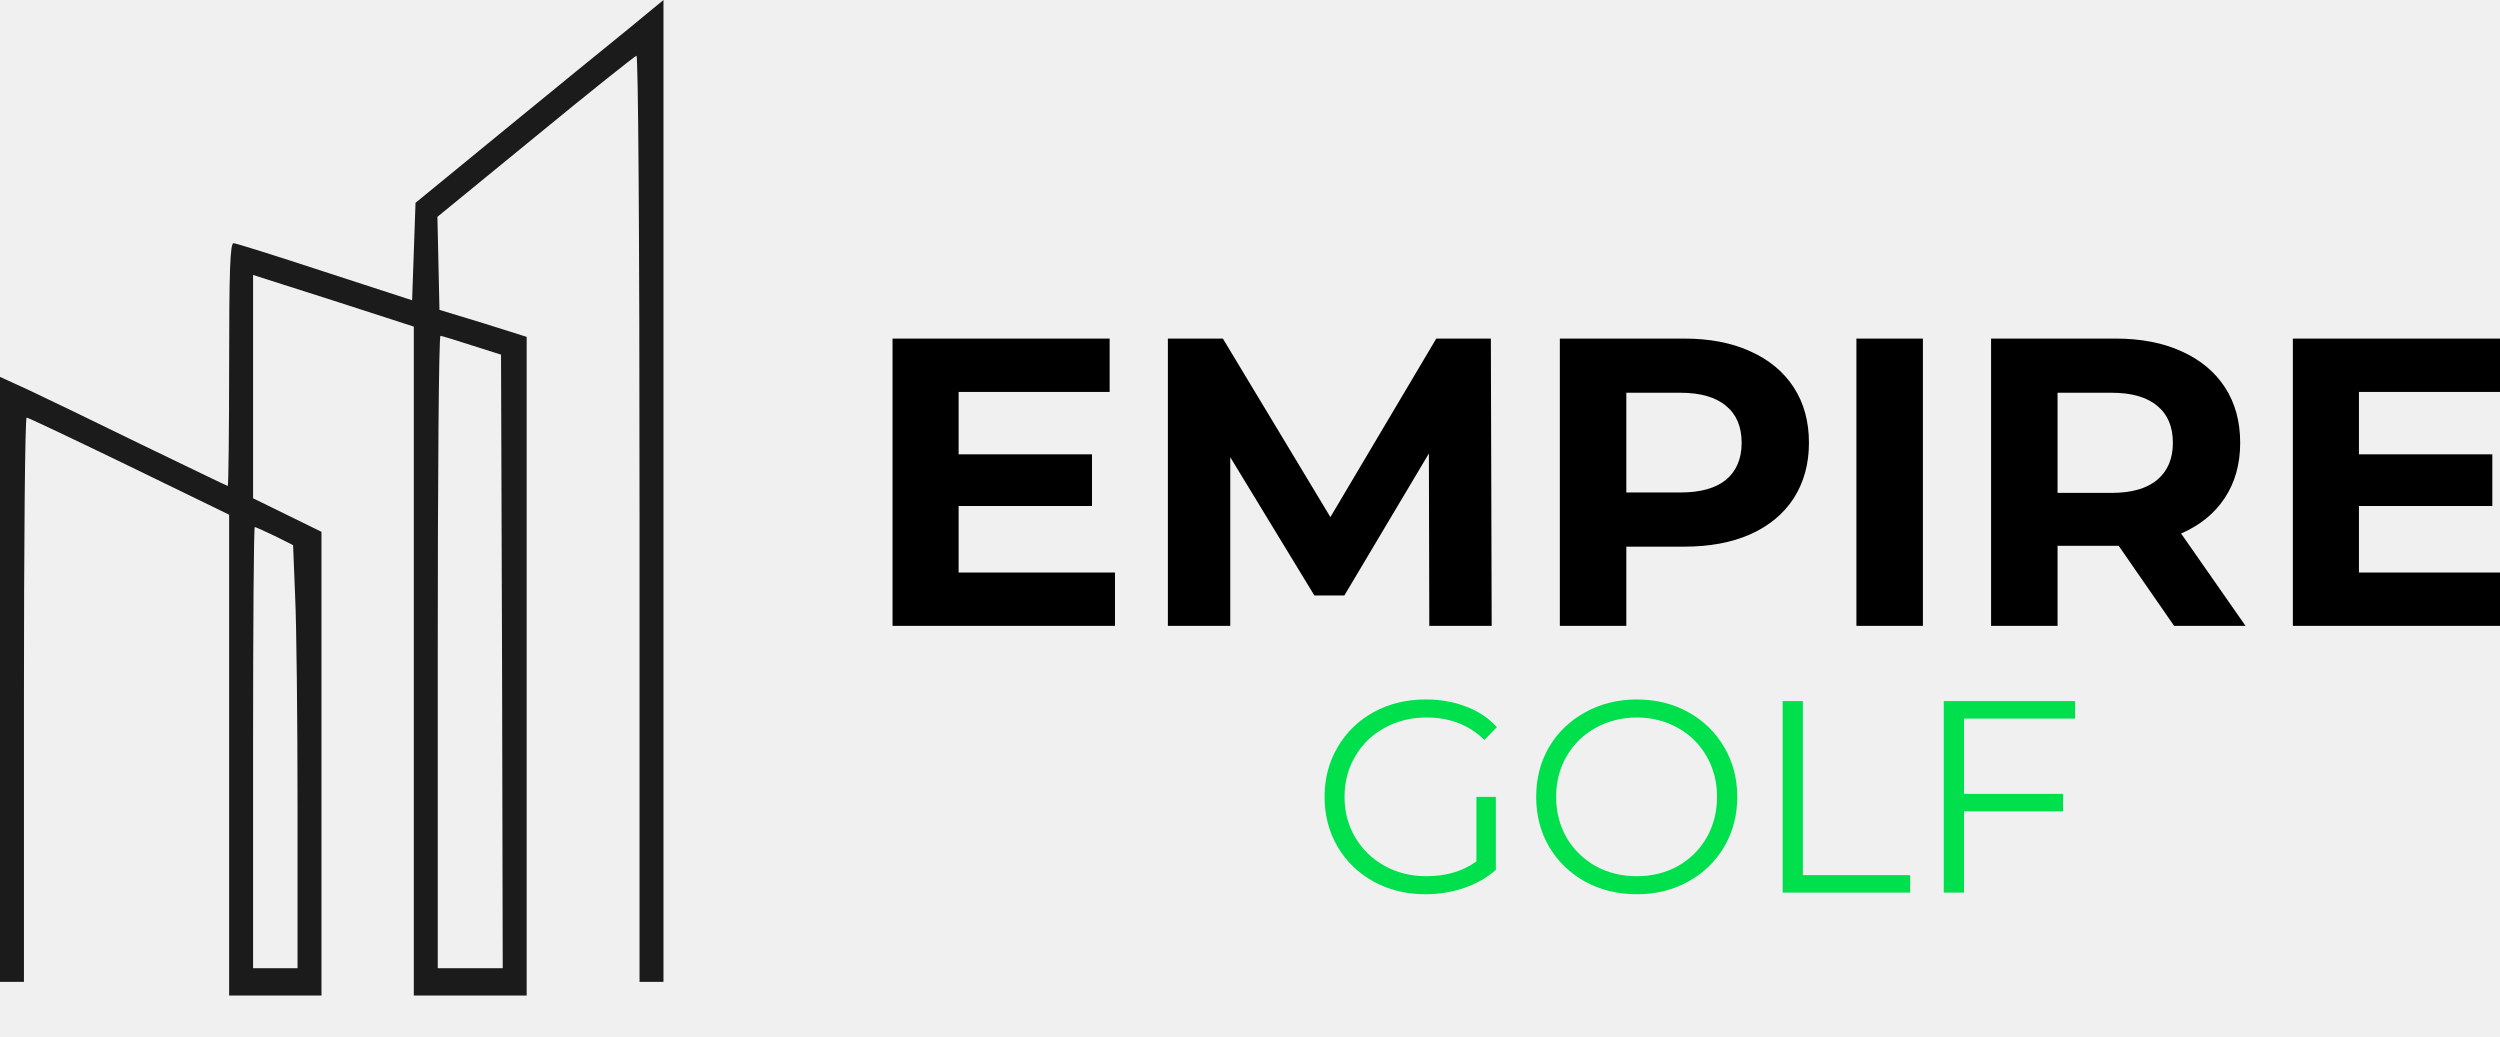
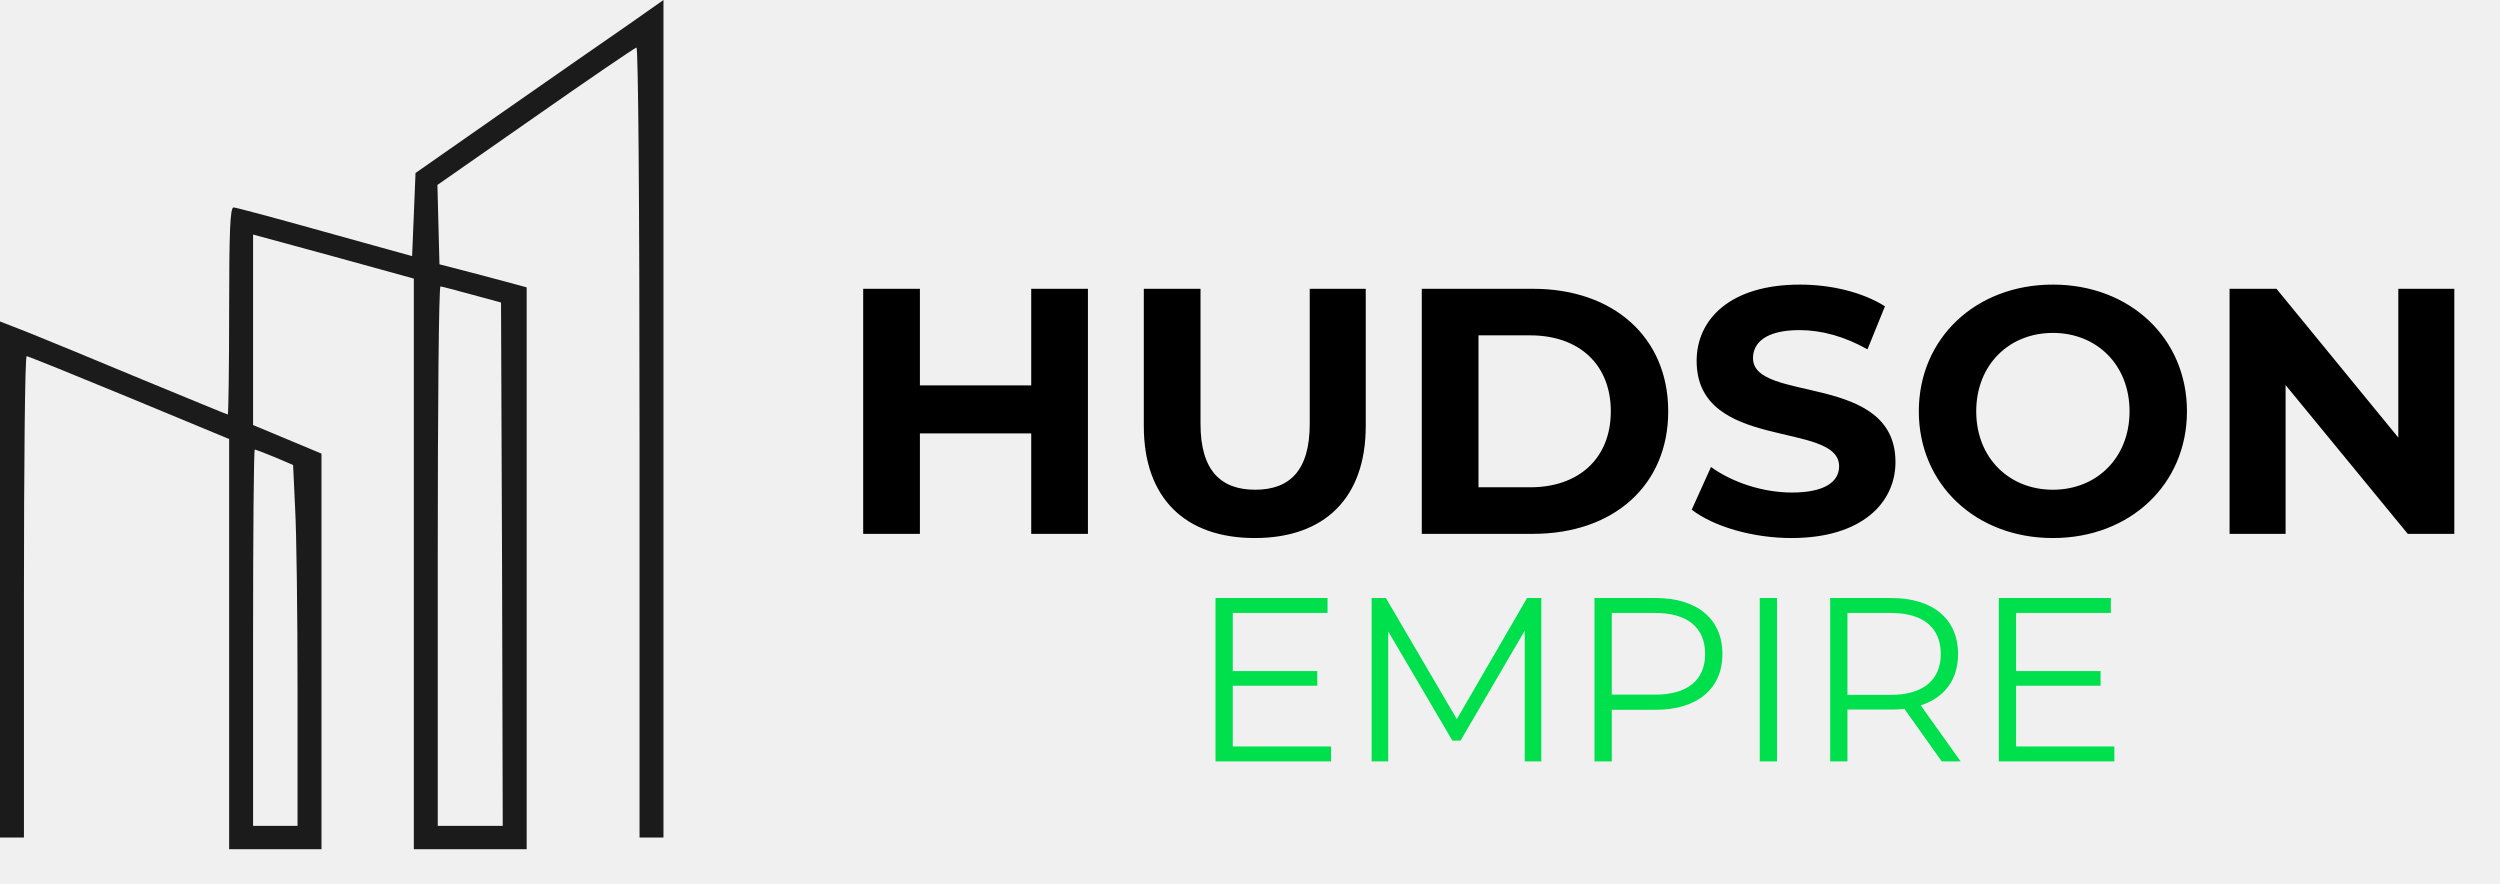
- <svg xmlns="http://www.w3.org/2000/svg" width="731" height="303" viewBox="0 0 731 303" fill="none">
+ <svg xmlns="http://www.w3.org/2000/svg" width="857" height="303" viewBox="0 0 857 303" fill="none">
  <g clip-path="url(#clip0)">
-     <path d="M431.701 233H437.381V254.36C434.767 256.653 431.674 258.413 428.101 259.64C424.527 260.867 420.767 261.48 416.821 261.48C411.221 261.48 406.181 260.253 401.701 257.8C397.221 255.347 393.701 251.96 391.141 247.64C388.581 243.267 387.301 238.387 387.301 233C387.301 227.613 388.581 222.76 391.141 218.44C393.701 214.067 397.221 210.653 401.701 208.2C406.181 205.747 411.247 204.52 416.901 204.52C421.167 204.52 425.087 205.213 428.661 206.6C432.234 207.933 435.247 209.933 437.701 212.6L434.021 216.36C429.594 211.987 423.967 209.8 417.141 209.8C412.607 209.8 408.501 210.813 404.821 212.84C401.194 214.813 398.341 217.587 396.261 221.16C394.181 224.68 393.141 228.627 393.141 233C393.141 237.373 394.181 241.32 396.261 244.84C398.341 248.36 401.194 251.133 404.821 253.16C408.447 255.187 412.527 256.2 417.061 256.2C422.821 256.2 427.701 254.76 431.701 251.88V233ZM478.616 261.48C473.069 261.48 468.029 260.253 463.496 257.8C459.016 255.293 455.496 251.88 452.936 247.56C450.429 243.24 449.176 238.387 449.176 233C449.176 227.613 450.429 222.76 452.936 218.44C455.496 214.12 459.016 210.733 463.496 208.28C468.029 205.773 473.069 204.52 478.616 204.52C484.162 204.52 489.149 205.747 493.576 208.2C498.056 210.653 501.576 214.067 504.136 218.44C506.696 222.76 507.976 227.613 507.976 233C507.976 238.387 506.696 243.267 504.136 247.64C501.576 251.96 498.056 255.347 493.576 257.8C489.149 260.253 484.162 261.48 478.616 261.48ZM478.616 256.2C483.042 256.2 487.042 255.213 490.616 253.24C494.189 251.213 496.989 248.44 499.016 244.92C501.042 241.347 502.056 237.373 502.056 233C502.056 228.627 501.042 224.68 499.016 221.16C496.989 217.587 494.189 214.813 490.616 212.84C487.042 210.813 483.042 209.8 478.616 209.8C474.189 209.8 470.162 210.813 466.536 212.84C462.962 214.813 460.136 217.587 458.056 221.16C456.029 224.68 455.016 228.627 455.016 233C455.016 237.373 456.029 241.347 458.056 244.92C460.136 248.44 462.962 251.213 466.536 253.24C470.162 255.213 474.189 256.2 478.616 256.2ZM521.245 205H527.165V255.88H558.525V261H521.245V205ZM574.274 210.12V232.12H603.234V237.24H574.274V261H568.354V205H606.754V210.12H574.274Z" fill="#00E04C" />
-     <path d="M326.02 167.4V183H260.98V99H324.46V114.6H280.3V132.84H319.3V147.96H280.3V167.4H326.02ZM417.927 183L417.807 132.6L393.087 174.12H384.327L359.727 133.68V183H341.487V99H357.567L389.007 151.2L419.967 99H435.927L436.167 183H417.927ZM492.457 99C499.897 99 506.337 100.24 511.777 102.72C517.297 105.2 521.537 108.72 524.497 113.28C527.457 117.84 528.937 123.24 528.937 129.48C528.937 135.64 527.457 141.04 524.497 145.68C521.537 150.24 517.297 153.76 511.777 156.24C506.337 158.64 499.897 159.84 492.457 159.84H475.537V183H456.097V99H492.457ZM491.377 144C497.217 144 501.657 142.76 504.697 140.28C507.737 137.72 509.257 134.12 509.257 129.48C509.257 124.76 507.737 121.16 504.697 118.68C501.657 116.12 497.217 114.84 491.377 114.84H475.537V144H491.377ZM542.815 99H562.255V183H542.815V99ZM635.71 183L619.51 159.6H618.55H601.63V183H582.19V99H618.55C625.99 99 632.43 100.24 637.87 102.72C643.39 105.2 647.63 108.72 650.59 113.28C653.55 117.84 655.03 123.24 655.03 129.48C655.03 135.72 653.51 141.12 650.47 145.68C647.51 150.16 643.27 153.6 637.75 156L656.59 183H635.71ZM635.35 129.48C635.35 124.76 633.83 121.16 630.79 118.68C627.75 116.12 623.31 114.84 617.47 114.84H601.63V144.12H617.47C623.31 144.12 627.75 142.84 630.79 140.28C633.83 137.72 635.35 134.12 635.35 129.48ZM735.473 167.4V183H670.433V99H733.913V114.6H689.753V132.84H728.753V147.96H689.753V167.4H735.473Z" fill="black" />
-     <path d="M67 220.8V150.5L37.8 136.3C21.7 128.5 8.2 122.1 7.8 122.1C7.3 122.1 7 159.2 7 204.6V287.1H3.5H0V198.6V110.2L8.3 114C12.8 116.1 27.7 123.3 41.4 130C55.1 136.6 66.4 142.1 66.6 142.1C66.8 142.1 67 126.1 67 106.6C67 78.9 67.3 71.1 68.3 71.1C68.9 71.1 81 74.9 95 79.5L120.5 87.8L121 73.6L121.5 59.3L147.5 38C161.8 26.3 178.1 13 183.8 8.4L194 0V143.5V287.1H190.5H187V151.5C187 66.5 186.6 16.1 186.1 16.3C185.5 16.5 172.2 27.1 156.5 40L127.9 63.4L128.2 77L128.5 90.6L141.3 94.5L154 98.5V194.8V291.1H137.5H121V193.3V95.5L97.5 87.9L74 80.4V113V145.7L84 150.6L94 155.5V223.3V291.1H80.5H67V220.8ZM87 236.3C87 210.5 86.7 182.7 86.3 174.4L85.7 159.4L80.3 156.7C77.4 155.3 74.7 154.1 74.5 154.1C74.2 154.1 74 183.1 74 218.6V283.1H80.5H87V236.3ZM146.8 193.4L146.5 103.7L138 101C133.3 99.5 129.2 98.2 128.8 98.2C128.3 98.1 128 139.7 128 190.6V283.1H137.5H147L146.8 193.4Z" fill="#1B1B1B" />
+     <path d="M422.602 255.88V235.08H451.562V230.04H422.602V210.12H455.082V205H416.682V261H456.282V255.88H422.602ZM523.478 205L499.398 246.52L475.078 205H470.198V261H475.878V216.44L497.878 253.88H500.678L522.678 216.2V261H528.358V205H523.478ZM567.564 205H546.604V261H552.524V243.32H567.564C581.804 243.32 590.444 236.12 590.444 224.2C590.444 212.2 581.804 205 567.564 205ZM567.404 238.12H552.524V210.12H567.404C578.604 210.12 584.524 215.24 584.524 224.2C584.524 233 578.604 238.12 567.404 238.12ZM603.245 261H609.165V205H603.245V261ZM672.105 261L658.425 241.8C666.585 239.16 671.225 233 671.225 224.2C671.225 212.2 662.585 205 648.345 205H627.385V261H633.305V243.24H648.345C649.945 243.24 651.385 243.16 652.825 243L665.625 261H672.105ZM648.185 238.2H633.305V210.12H648.185C659.385 210.12 665.305 215.24 665.305 224.2C665.305 233 659.385 238.2 648.185 238.2ZM691.118 255.88V235.08H720.078V230.04H691.118V210.12H723.598V205H685.198V261H724.798V255.88H691.118Z" fill="#00E04C" />
+     <path d="M353.502 99V132.12H315.342V99H295.902V183H315.342V148.56H353.502V183H372.942V99H353.502ZM430.136 184.44C454.016 184.44 468.176 170.76 468.176 146.04V99H448.976V145.32C448.976 161.28 442.136 167.88 430.256 167.88C418.496 167.88 411.536 161.28 411.536 145.32V99H392.096V146.04C392.096 170.76 406.256 184.44 430.136 184.44ZM487.386 183H525.546C553.026 183 571.866 166.44 571.866 141C571.866 115.56 553.026 99 525.546 99H487.386V183ZM506.826 167.04V114.96H524.586C541.266 114.96 552.186 124.92 552.186 141C552.186 157.08 541.266 167.04 524.586 167.04H506.826ZM614.127 184.44C638.127 184.44 649.767 172.44 649.767 158.4C649.767 127.56 600.927 138.24 600.927 122.76C600.927 117.48 605.367 113.16 616.887 113.16C624.327 113.16 632.367 115.32 640.167 119.76L646.167 105C638.367 100.08 627.567 97.56 617.007 97.56C593.127 97.56 581.607 109.44 581.607 123.72C581.607 154.92 630.447 144.12 630.447 159.84C630.447 165 625.767 168.84 614.247 168.84C604.167 168.84 593.607 165.24 586.527 160.08L579.927 174.72C587.367 180.48 600.807 184.44 614.127 184.44ZM703.73 184.44C730.13 184.44 749.69 166.08 749.69 141C749.69 115.92 730.13 97.56 703.73 97.56C677.21 97.56 657.77 116.04 657.77 141C657.77 165.96 677.21 184.44 703.73 184.44ZM703.73 167.88C688.73 167.88 677.45 156.96 677.45 141C677.45 125.04 688.73 114.12 703.73 114.12C718.73 114.12 730.01 125.04 730.01 141C730.01 156.96 718.73 167.88 703.73 167.88ZM822.14 99V150L780.38 99H764.3V183H783.5V132L825.38 183H841.34V99H822.14Z" fill="black" />
+     <path d="M78.549 220.8V150.5L44.316 136.3C25.44 128.5 9.613 122.1 9.144 122.1C8.558 122.1 8.207 159.2 8.207 204.6V287.1H4.103H0V198.6V110.2L9.731 114C15.006 116.1 32.475 123.3 48.536 130C64.597 136.6 77.845 142.1 78.08 142.1C78.314 142.1 78.549 126.1 78.549 106.6C78.549 78.9 78.9 71.1 80.073 71.1C80.776 71.1 94.962 74.9 111.375 79.5L141.27 87.8L141.856 73.6L142.443 59.3L172.924 38C189.689 26.3 208.798 13 215.481 8.4L227.439 0V143.5V287.1H223.336H219.233V151.5C219.233 66.5 218.764 16.1 218.177 16.3C217.474 16.5 201.882 27.1 183.475 40L149.946 63.4L150.297 77L150.649 90.6L165.655 94.5L180.544 98.5V194.8V291.1H161.2H141.856V193.3V95.5L114.306 87.9L86.755 80.4V113V145.7L98.479 150.6L110.202 155.5V223.3V291.1H94.376H78.549V220.8ZM101.996 236.3C101.996 210.5 101.644 182.7 101.175 174.4L100.472 159.4L94.141 156.7C90.741 155.3 87.576 154.1 87.341 154.1C86.99 154.1 86.755 183.1 86.755 218.6V283.1H94.376H101.996V236.3ZM172.103 193.4L171.752 103.7L161.787 101C156.276 99.5 151.47 98.2 151.001 98.2C150.415 98.1 150.063 139.7 150.063 190.6V283.1H161.2H172.338L172.103 193.4Z" fill="#1B1B1B" />
  </g>
  <defs>
    <clipPath id="clip0">
-       <rect width="731" height="303" fill="white" />
+       <rect width="857" height="303" fill="white" />
    </clipPath>
  </defs>
</svg>
